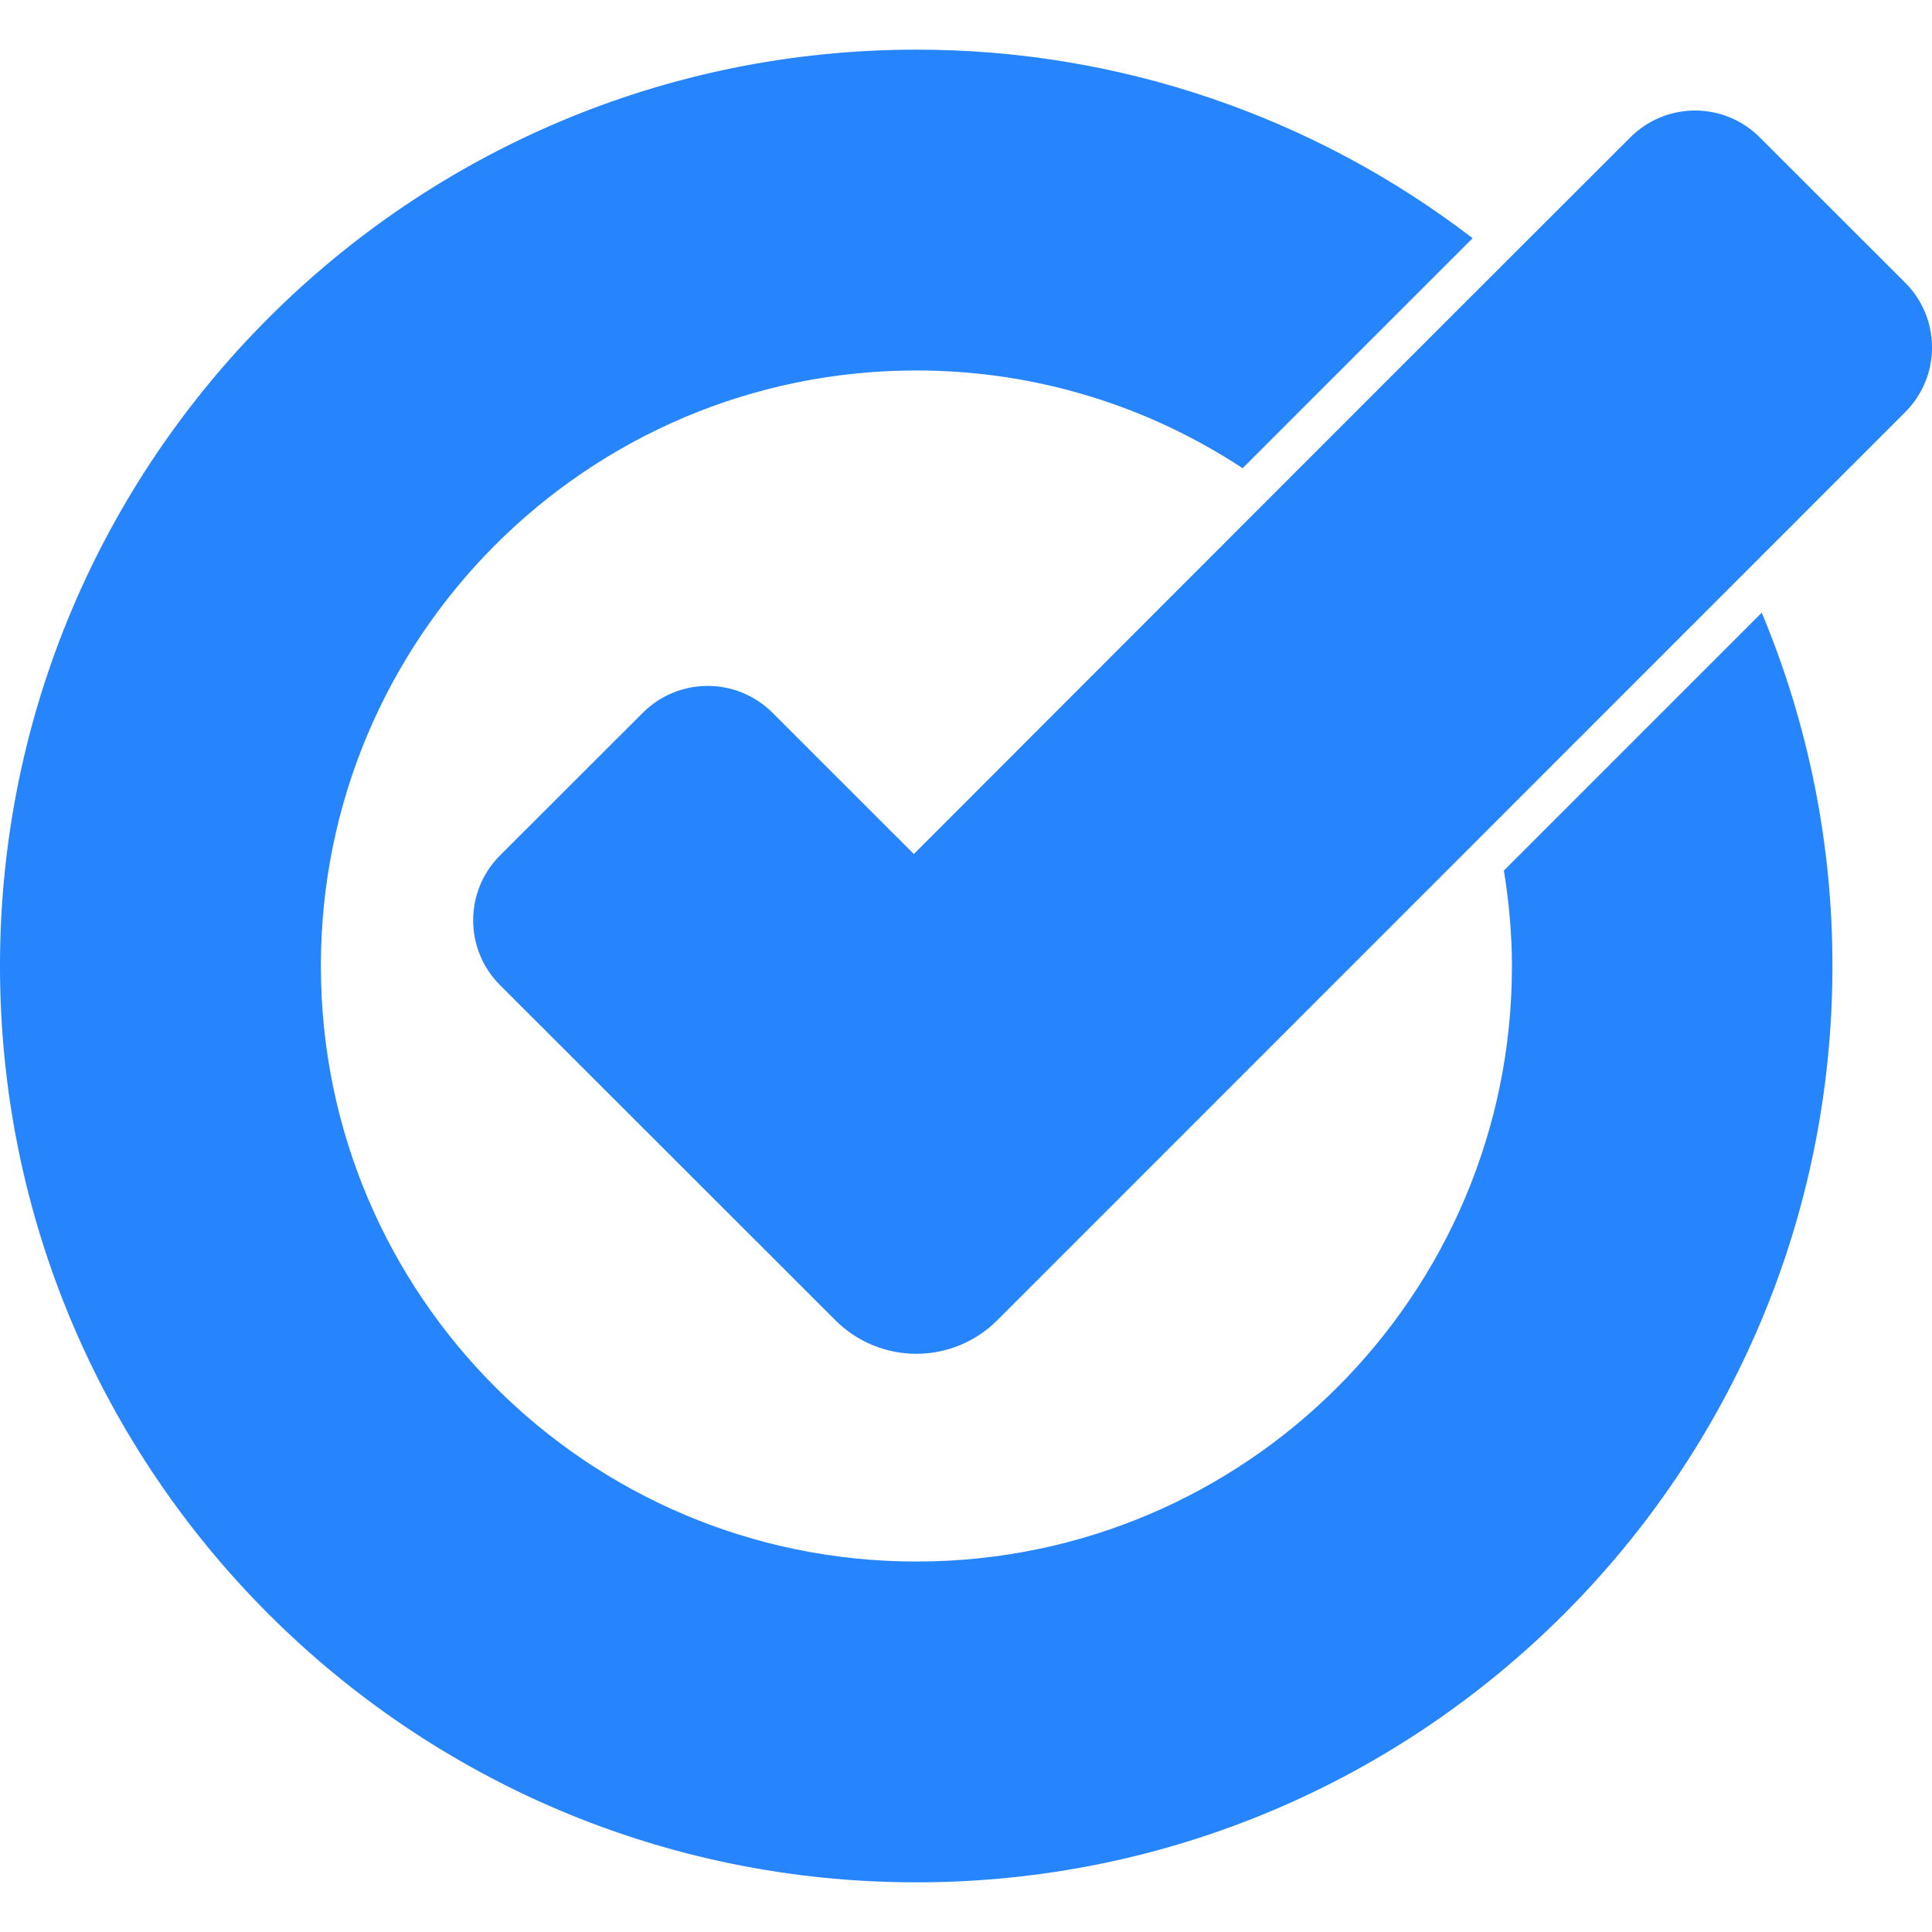
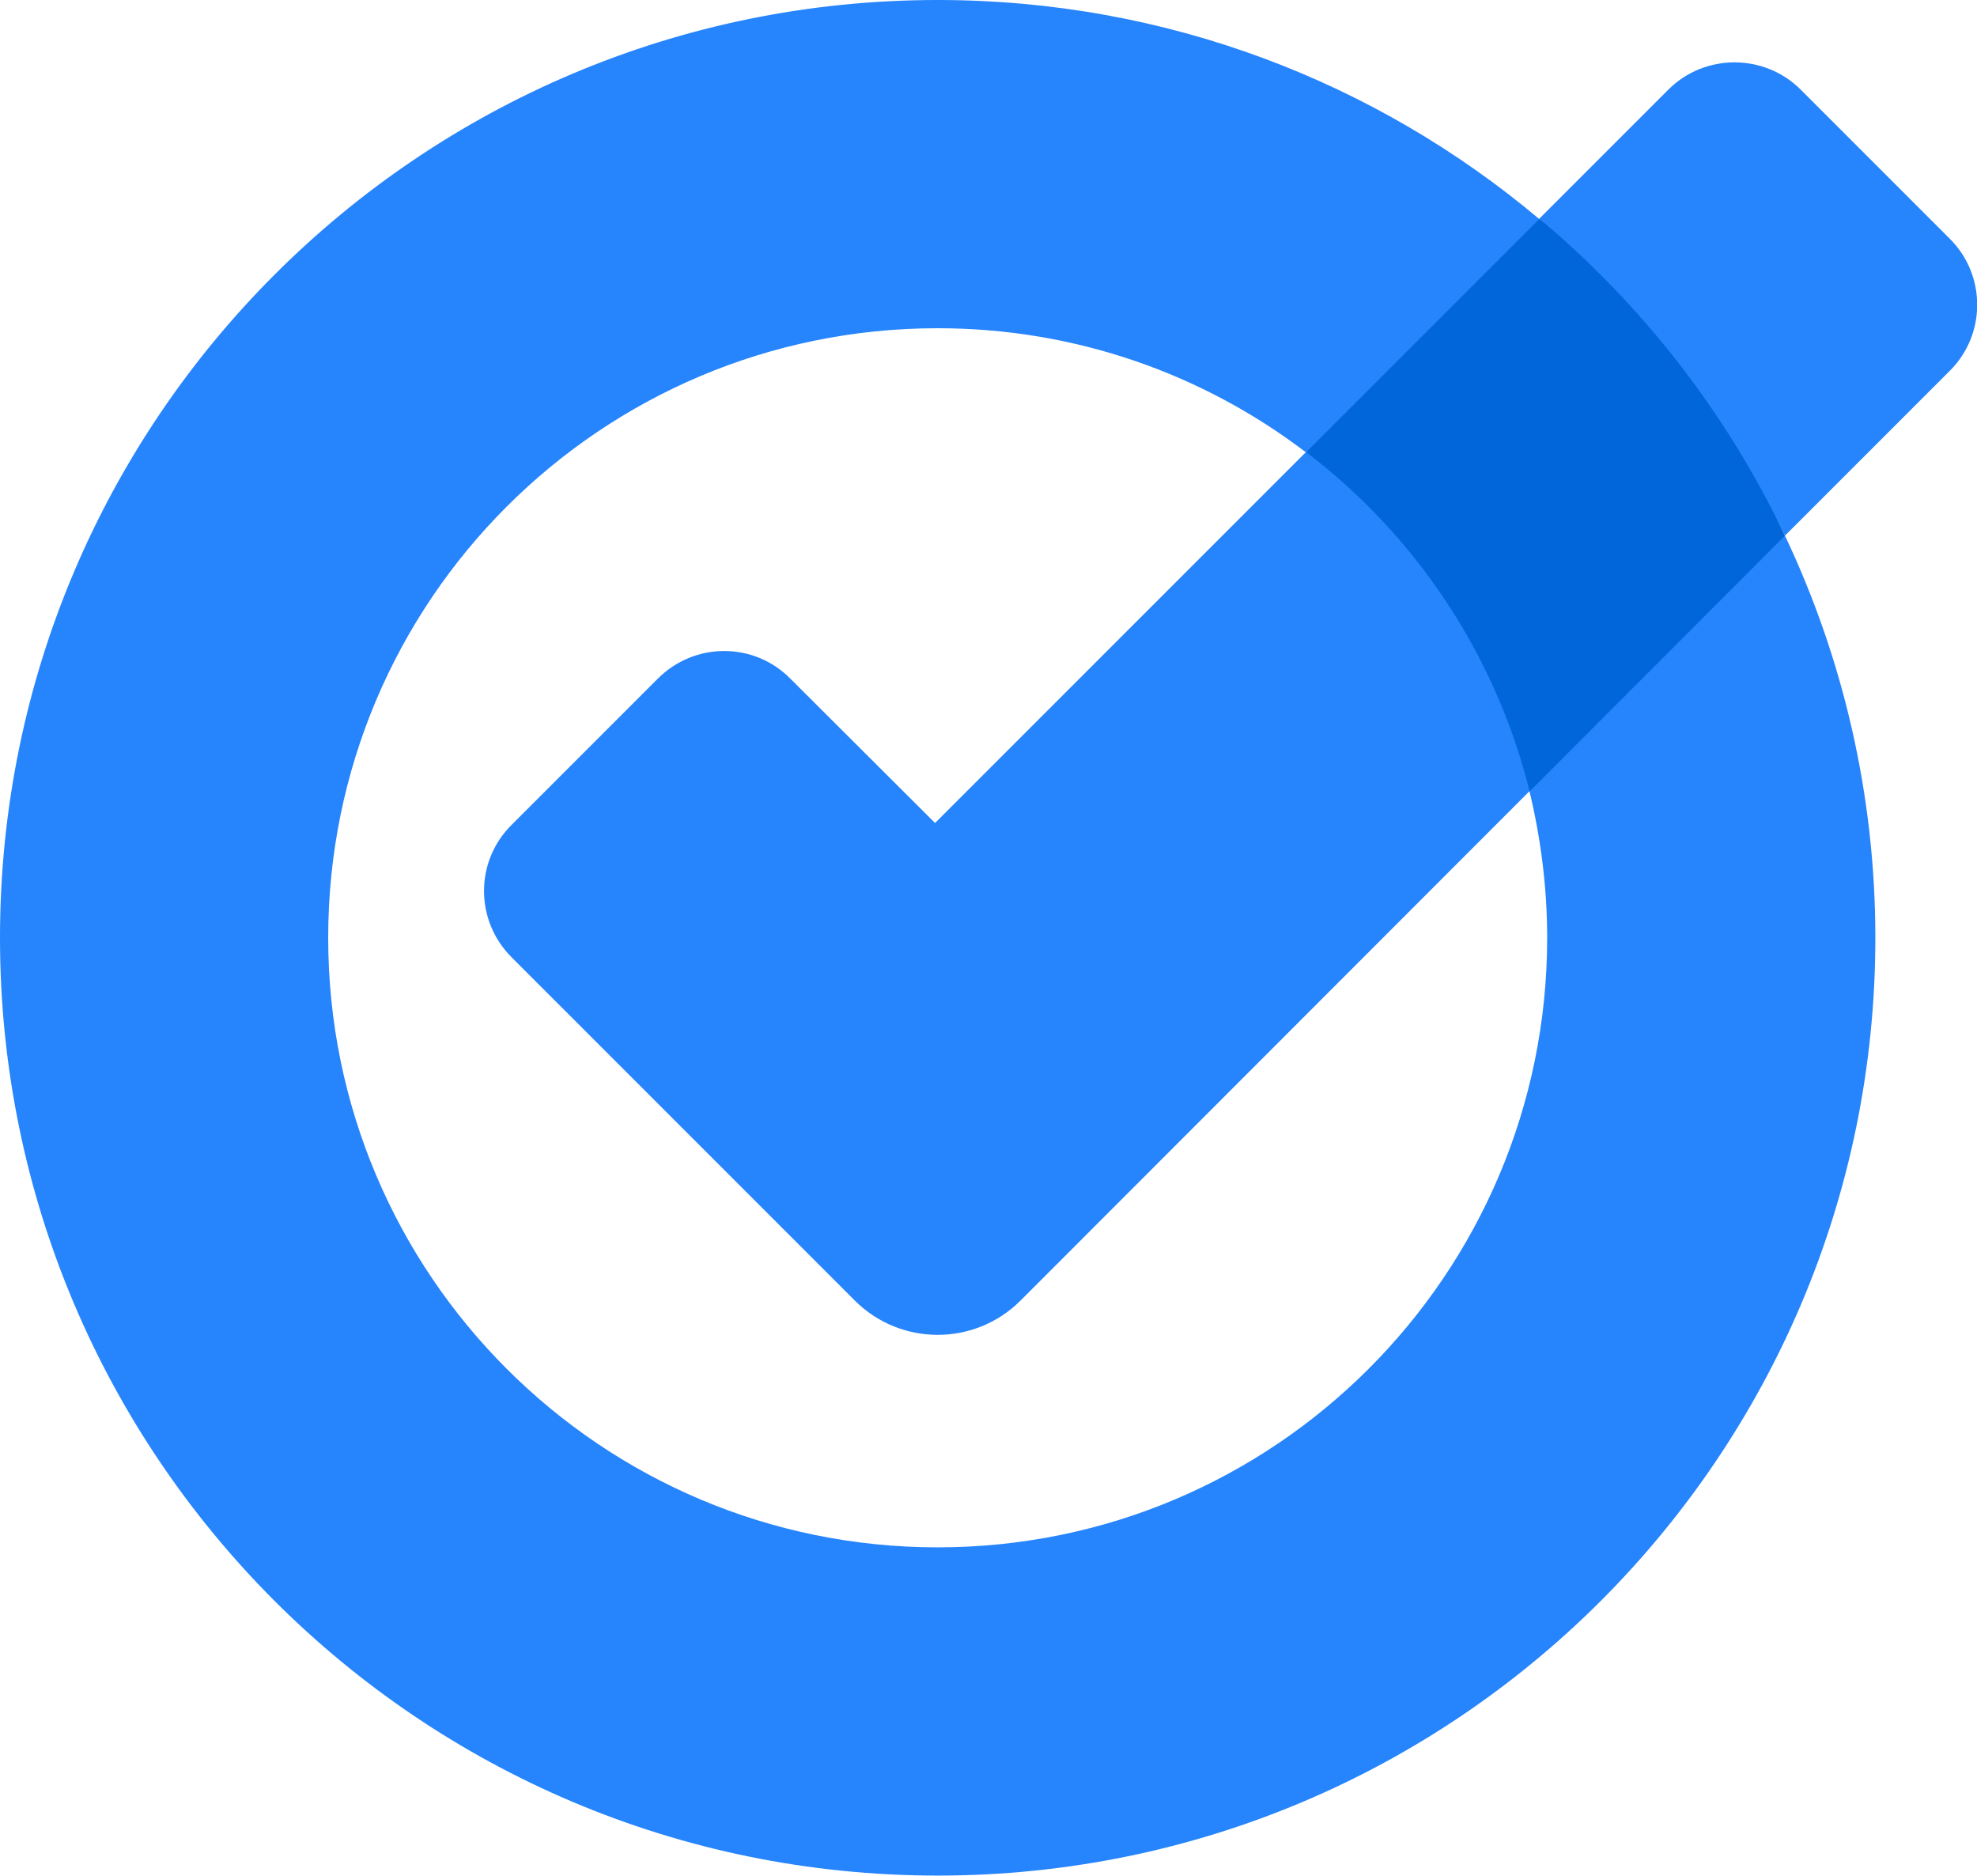
- <svg xmlns="http://www.w3.org/2000/svg" role="img" aria-label="Google Tasks" viewBox="0 0 24 24">
-   <path fill="#2684FC" d="M11.383.617C5.097.617 0 5.714 0 12c0 6.286 5.097 11.383 11.383 11.383 6.286 0 11.38-5.097 11.38-11.383a11.34 11.34 0 0 0-.878-4.389l-3.203 3.203c.062.387.1.782.1 1.186a7.398 7.398 0 1 1-7.4-7.398c1.499 0 2.889.448 4.054 1.214l2.857-2.857a11.325 11.325 0 0 0-6.91-2.342zm9.674.756c-.292 0-.583.112-.805.334-2.97 2.965-5.934 5.934-8.9 8.902L9.596 8.854a1.139 1.139 0 0 0-1.61 0l-1.775 1.773a1.139 1.139 0 0 0 0 1.61l4.166 4.163a1.421 1.421 0 0 0 2.012 0L23.666 5.121a1.136 1.136 0 0 0 0-1.61l-1.805-1.804a1.136 1.136 0 0 0-.804-.334z" />
+ <svg xmlns="http://www.w3.org/2000/svg" version="1.1" id="svg8849" x="0px" y="0px" width="527.1px" height="500px" viewBox="0 0 527.1 500" enable-background="new 0 0 527.1 500" xml:space="preserve">
+   <g>
+     <polygon fill="#0066DA" points="410.4,58.3 368.8,81.2 348.2,120.6 368.8,168.8 407.8,211 450,187.5 475.9,142.8 450,87.5  " />
+     <path fill="#2684FC" d="M249.3,219.4l98.9-98.9c29.1,22.1,50.5,53.8,59.6,90.4L272.1,346.7c-12.2,12.2-32,12.2-44.2,0l-91.5-91.5   c-9.8-9.8-9.8-25.6,0-35.3l39-39c9.8-9.8,25.6-9.8,35.3,0L249.3,219.4z M519.8,63.6l-39.7-39.7c-9.7-9.7-25.6-9.7-35.3,0   l-34.4,34.4c27.5,23,49.9,51.8,65.5,84.5l43.9-43.9C529.6,89.2,529.6,73.3,519.8,63.6z M412.5,250c0,89.8-72.8,162.5-162.5,162.5   S87.5,339.8,87.5,250S160.2,87.5,250,87.5c36.9,0,70.9,12.3,98.2,33.1l62.2-62.2C367,21.9,311.1,0,250,0C111.9,0,0,111.9,0,250   s111.9,250,250,250s250-111.9,250-250c0-38.3-8.7-74.7-24.1-107.2L407.8,211C410.8,223.5,412.5,236.6,412.5,250z" />
+   </g>
</svg>
